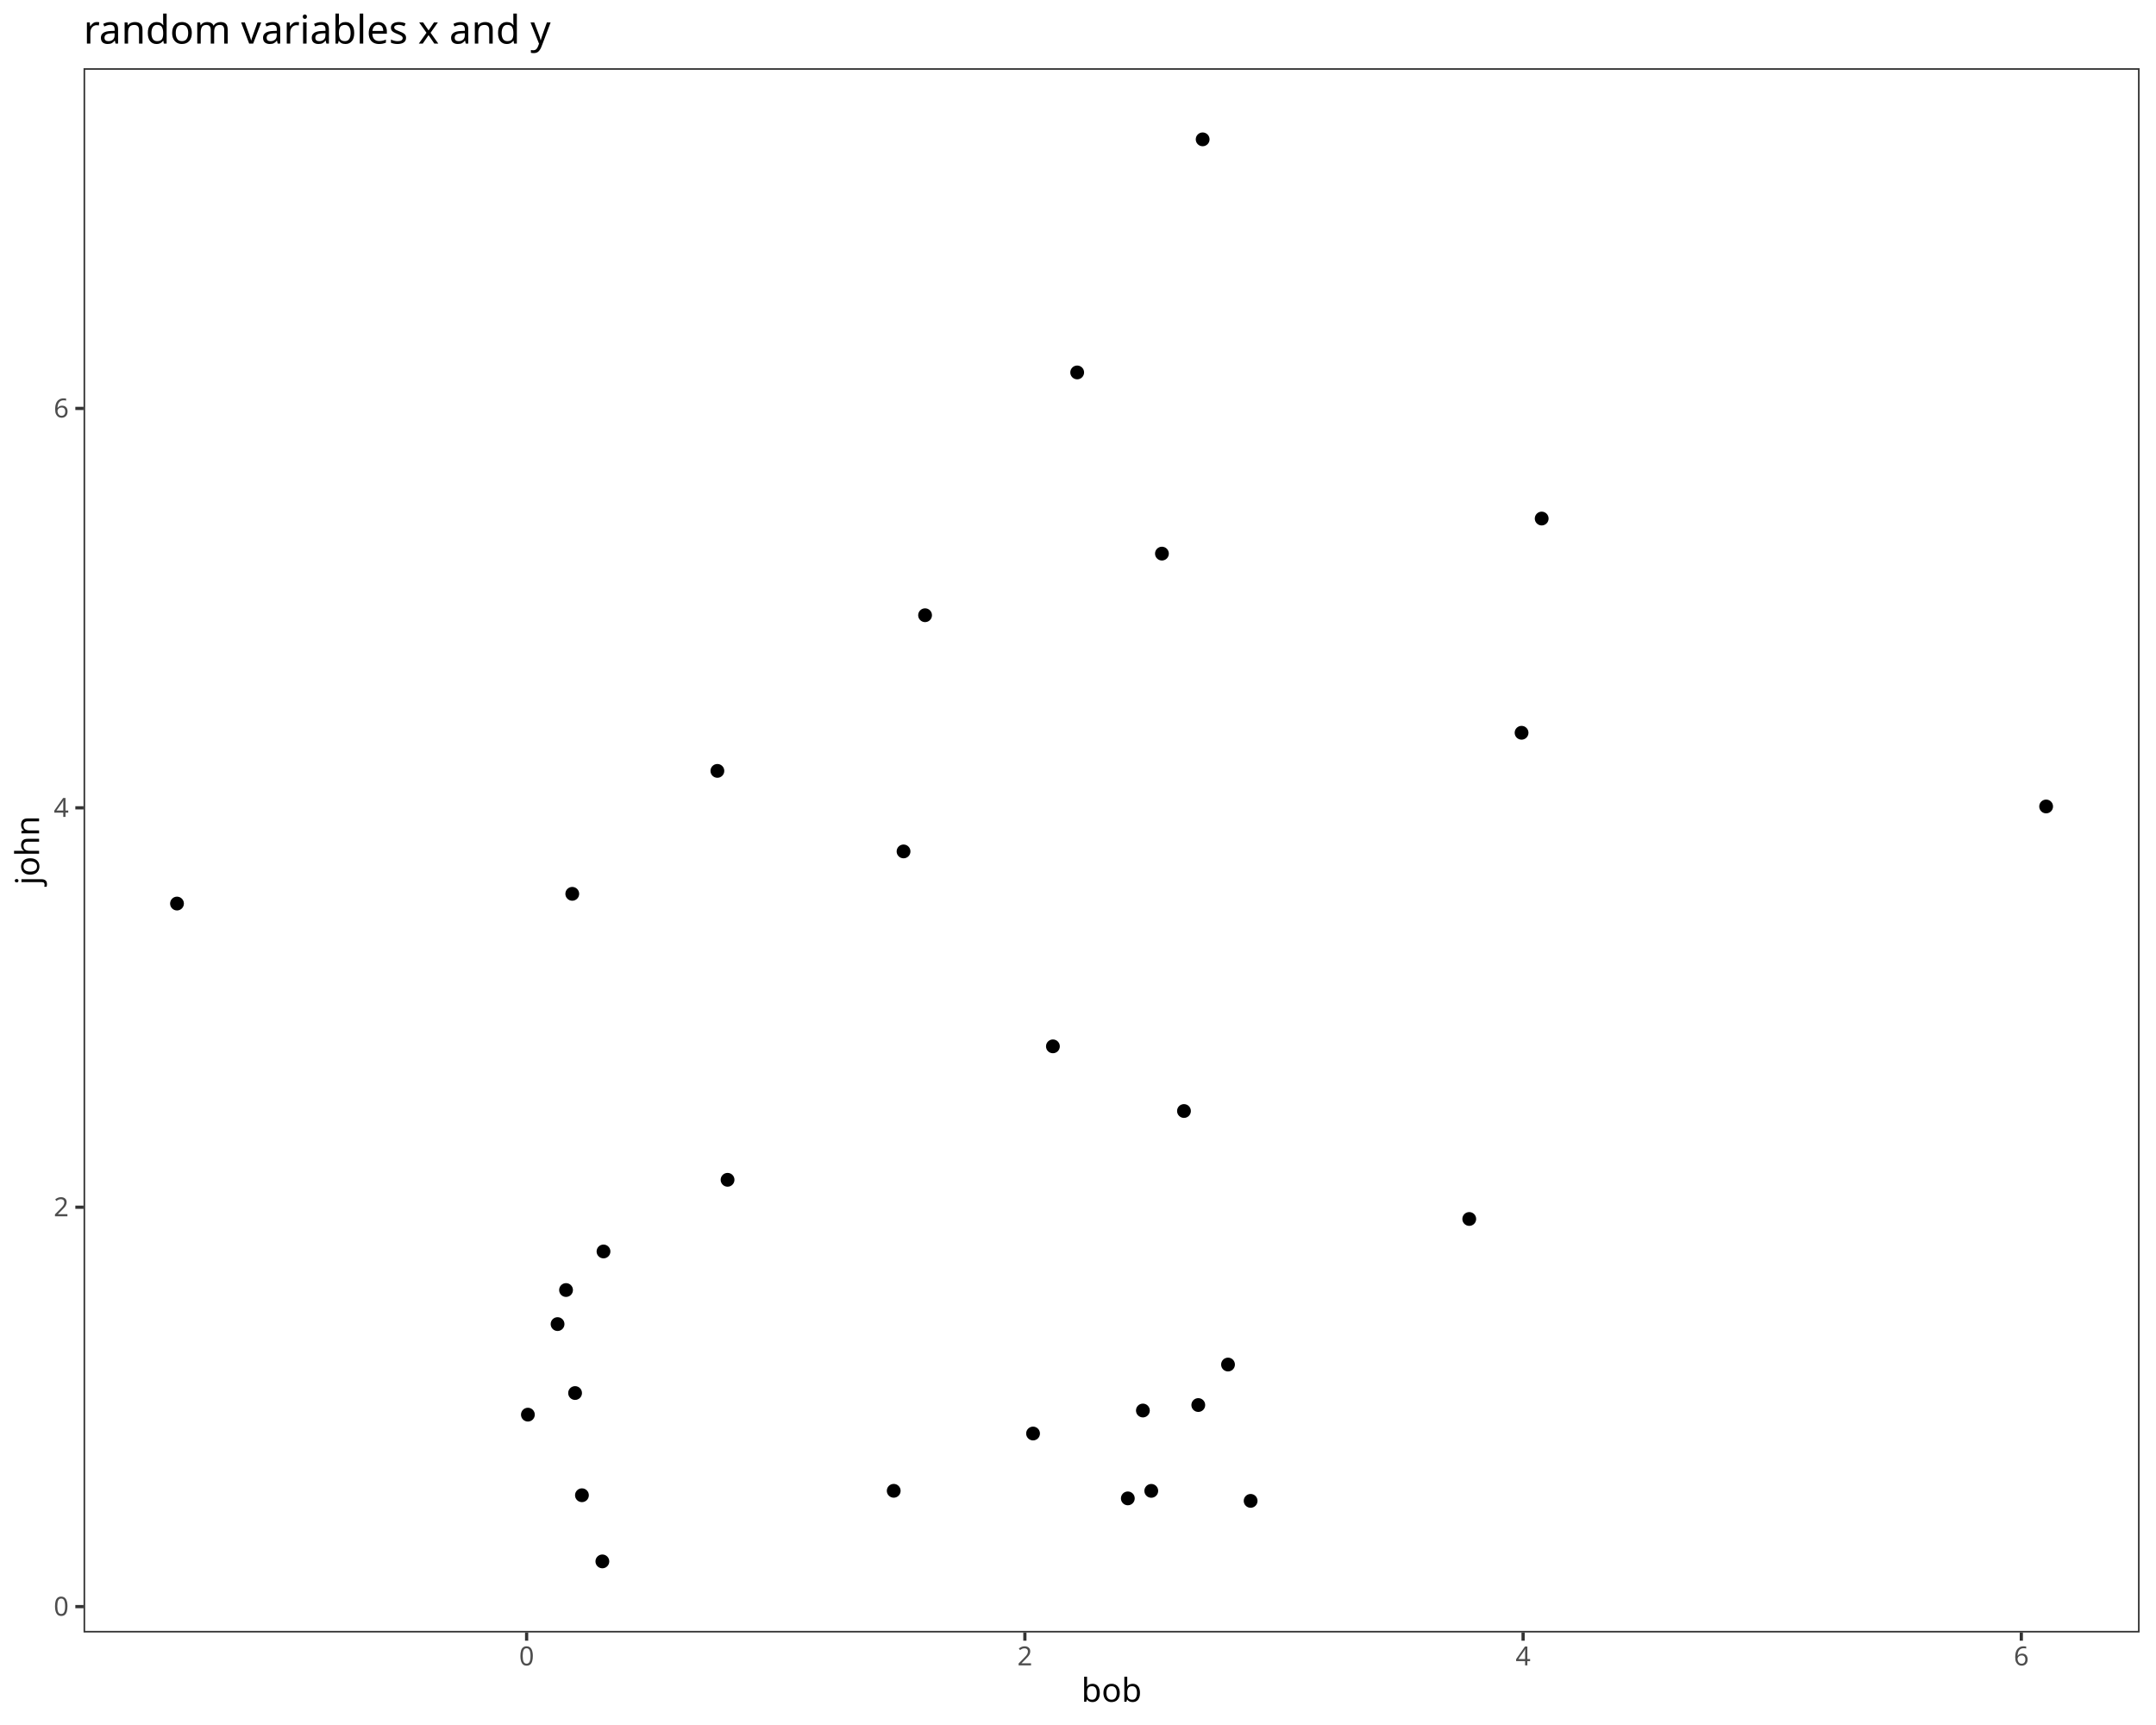
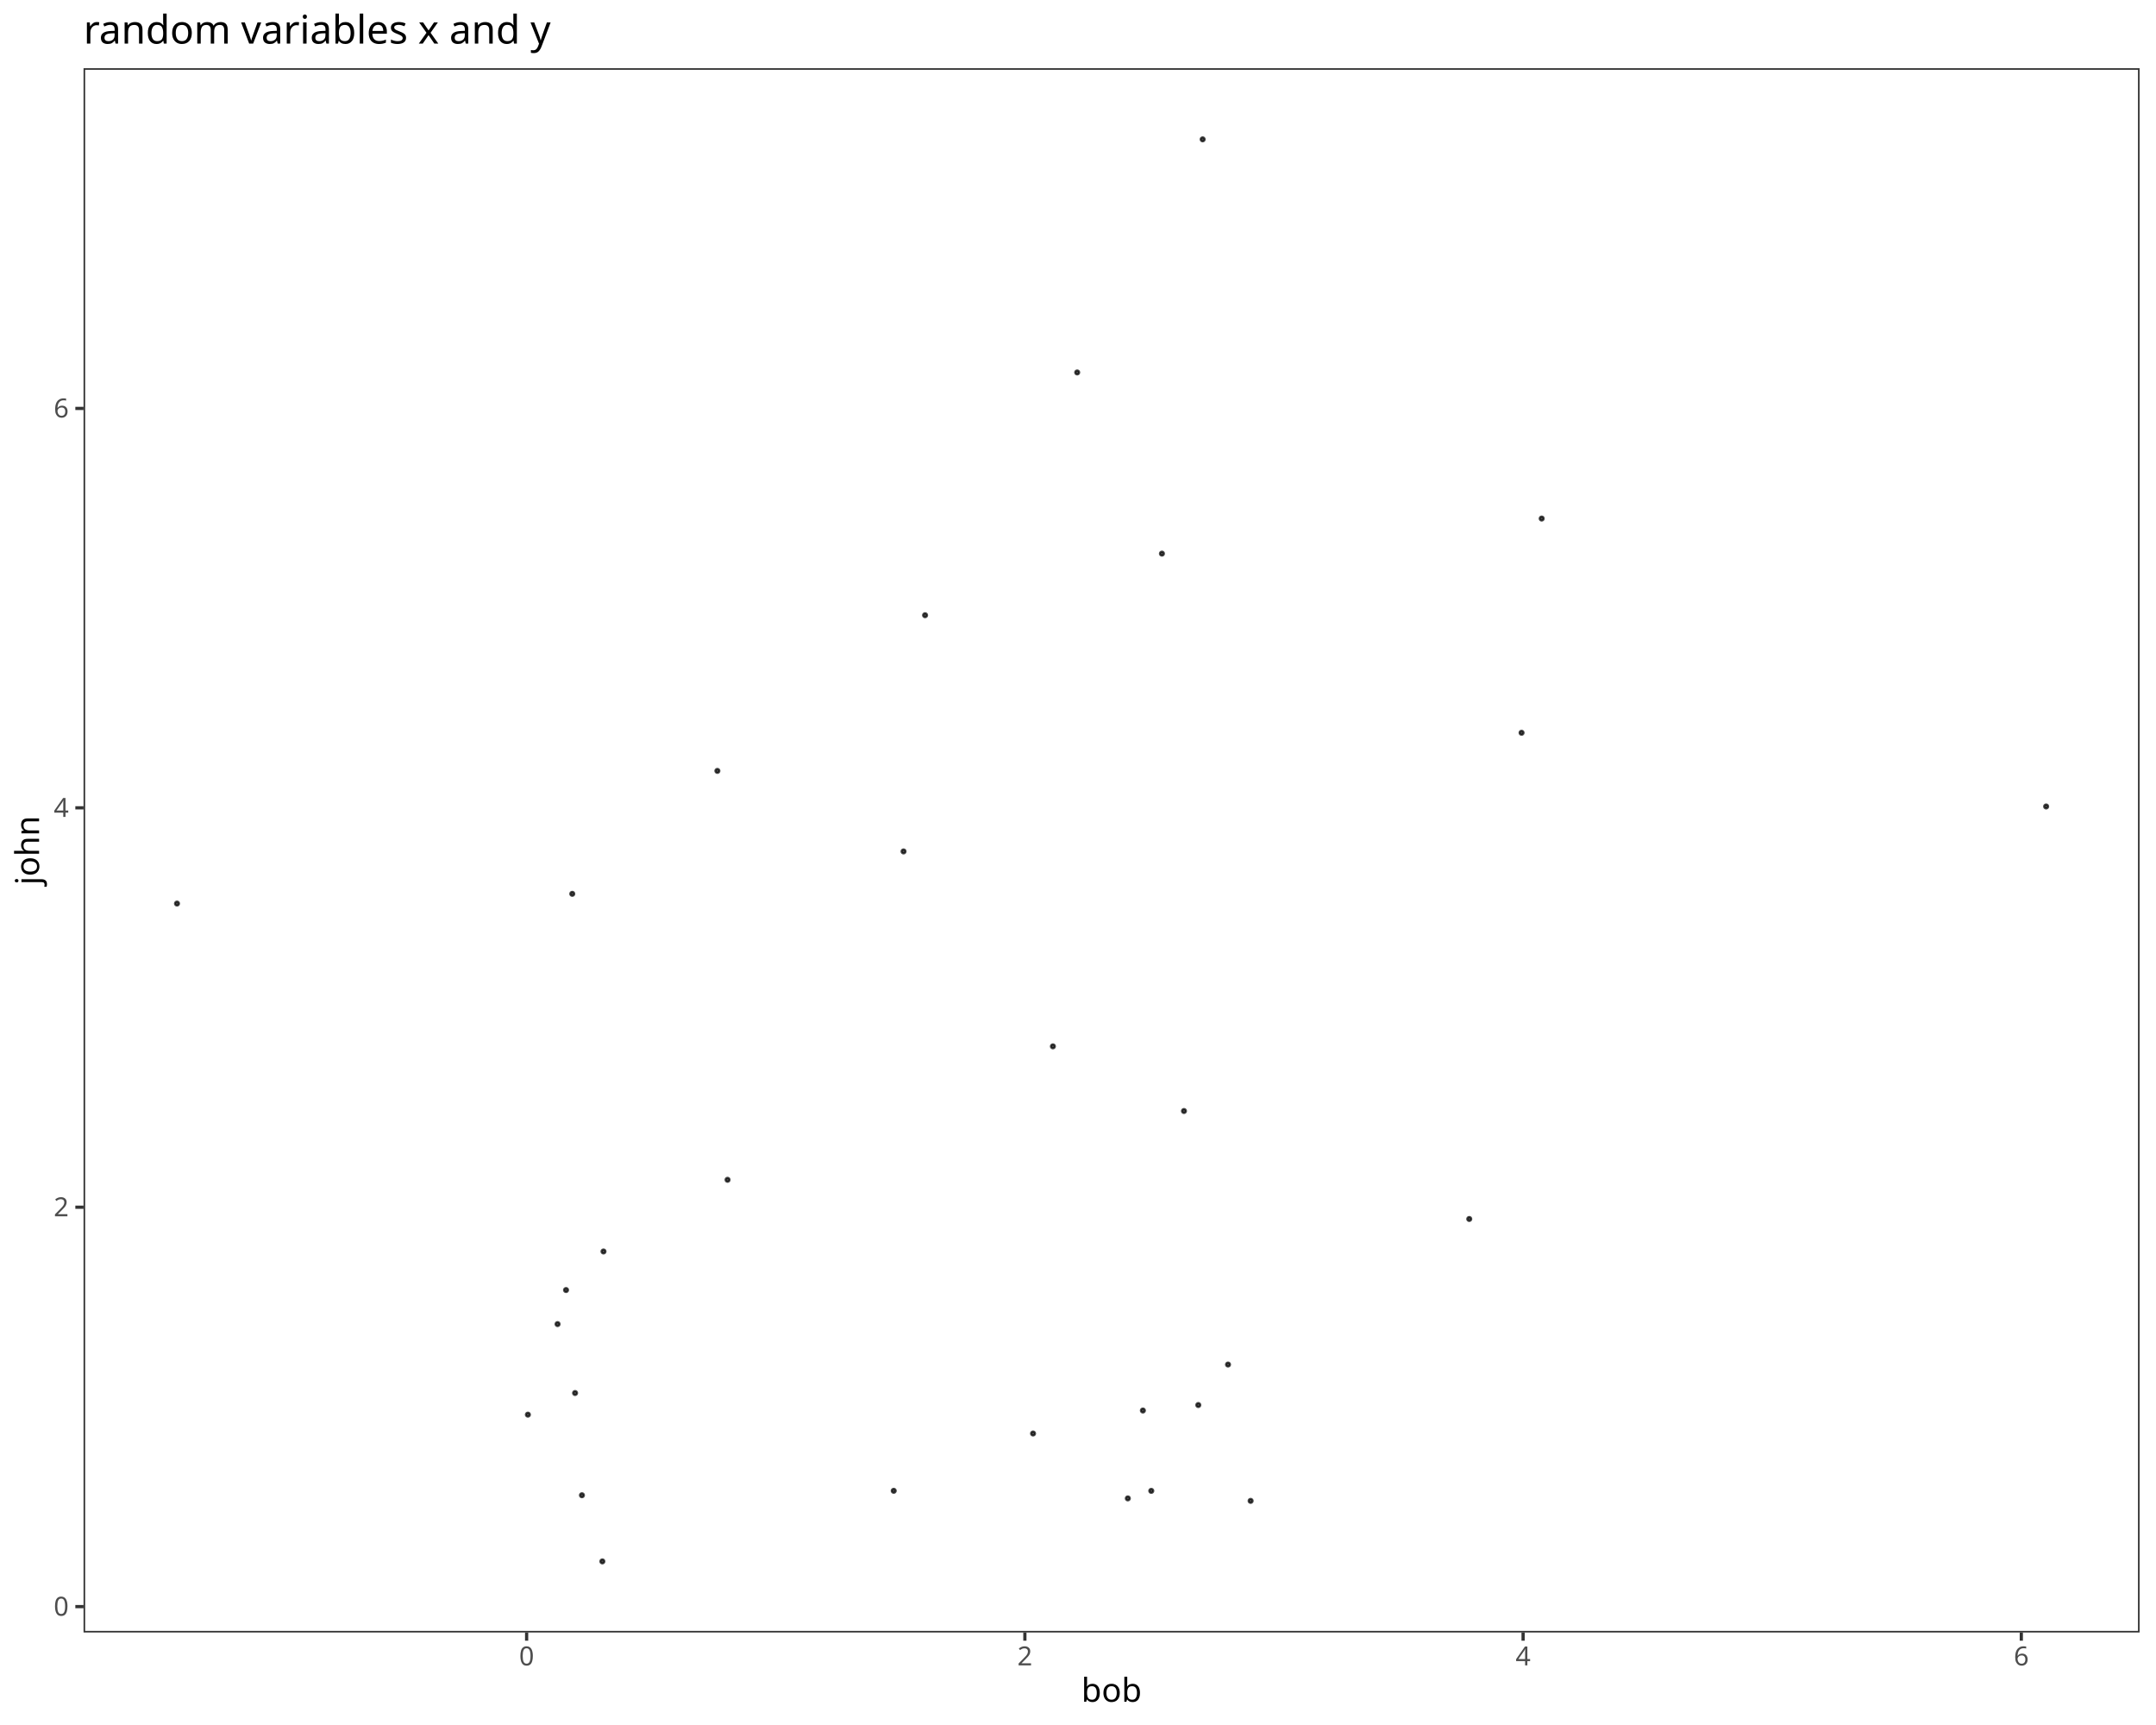
<svg xmlns="http://www.w3.org/2000/svg" class="svglite" data-engine-version="2.0" width="720.00pt" height="576.00pt" viewBox="0 0 720.00 576.00">
  <defs>
    <style type="text/css">
    .svglite line, .svglite polyline, .svglite polygon, .svglite path, .svglite rect, .svglite circle {
      fill: none;
      stroke: #000000;
      stroke-linecap: round;
      stroke-linejoin: round;
      stroke-miterlimit: 10.00;
    }
  </style>
  </defs>
  <rect width="100%" height="100%" style="stroke: none; fill: #FFFFFF;" />
  <defs>
    <clipPath id="cpMC4wMHw3MjAuMDB8MC4wMHw1NzYuMDA=">
      <rect x="0.00" y="0.00" width="720.00" height="576.00" />
    </clipPath>
  </defs>
  <g clip-path="url(#cpMC4wMHw3MjAuMDB8MC4wMHw1NzYuMDA=)">
    <rect x="0.00" y="0.00" width="720.00" height="576.00" style="stroke-width: 1.07; stroke: #FFFFFF; fill: #FFFFFF;" />
  </g>
  <defs>
    <clipPath id="cpMjcuOTB8NzE0LjUyfDIyLjc4fDU0NS4xMQ==">
      <rect x="27.90" y="22.78" width="686.62" height="522.33" />
    </clipPath>
  </defs>
  <g clip-path="url(#cpMjcuOTB8NzE0LjUyfDIyLjc4fDU0NS4xMQ==)">
    <rect x="27.90" y="22.78" width="686.62" height="522.33" style="stroke-width: 1.07; stroke: none; fill: #FFFFFF;" />
-     <circle cx="395.39" cy="370.98" r="1.95" style="stroke-width: 0.71; fill: #000000;" />
-     <circle cx="344.99" cy="478.67" r="1.95" style="stroke-width: 0.71; fill: #000000;" />
-     <circle cx="400.17" cy="469.16" r="1.95" style="stroke-width: 0.71; fill: #000000;" />
-     <circle cx="410.10" cy="455.64" r="1.95" style="stroke-width: 0.71; fill: #000000;" />
-     <circle cx="384.47" cy="497.82" r="1.95" style="stroke-width: 0.71; fill: #000000;" />
-     <circle cx="351.62" cy="349.39" r="1.95" style="stroke-width: 0.71; fill: #000000;" />
-     <circle cx="417.65" cy="501.16" r="1.95" style="stroke-width: 0.71; fill: #000000;" />
-     <circle cx="376.64" cy="500.33" r="1.95" style="stroke-width: 0.71; fill: #000000;" />
-     <circle cx="381.67" cy="470.99" r="1.95" style="stroke-width: 0.71; fill: #000000;" />
-     <circle cx="401.63" cy="46.53" r="1.95" style="stroke-width: 0.71; fill: #000000;" />
-     <circle cx="308.93" cy="205.43" r="1.95" style="stroke-width: 0.71; fill: #000000;" />
-     <circle cx="514.85" cy="173.15" r="1.95" style="stroke-width: 0.71; fill: #000000;" />
-     <circle cx="59.11" cy="301.71" r="1.95" style="stroke-width: 0.71; fill: #000000;" />
-     <circle cx="490.66" cy="407.03" r="1.95" style="stroke-width: 0.71; fill: #000000;" />
-     <circle cx="508.13" cy="244.68" r="1.95" style="stroke-width: 0.71; fill: #000000;" />
-     <circle cx="388.03" cy="184.86" r="1.95" style="stroke-width: 0.71; fill: #000000;" />
-     <circle cx="239.57" cy="257.41" r="1.95" style="stroke-width: 0.71; fill: #000000;" />
-     <circle cx="359.73" cy="124.36" r="1.95" style="stroke-width: 0.71; fill: #000000;" />
-     <circle cx="683.31" cy="269.29" r="1.95" style="stroke-width: 0.71; fill: #000000;" />
-     <circle cx="301.74" cy="284.30" r="1.95" style="stroke-width: 0.71; fill: #000000;" />
-     <circle cx="298.46" cy="497.80" r="1.95" style="stroke-width: 0.71; fill: #000000;" />
-     <circle cx="186.20" cy="442.13" r="1.95" style="stroke-width: 0.71; fill: #000000;" />
-     <circle cx="192.05" cy="465.15" r="1.95" style="stroke-width: 0.71; fill: #000000;" />
-     <circle cx="176.29" cy="472.37" r="1.95" style="stroke-width: 0.71; fill: #000000;" />
-     <circle cx="201.54" cy="417.88" r="1.95" style="stroke-width: 0.71; fill: #000000;" />
-     <circle cx="189.03" cy="430.76" r="1.95" style="stroke-width: 0.71; fill: #000000;" />
-     <circle cx="201.16" cy="521.37" r="1.95" style="stroke-width: 0.71; fill: #000000;" />
-     <circle cx="191.11" cy="298.46" r="1.95" style="stroke-width: 0.71; fill: #000000;" />
-     <circle cx="242.97" cy="393.95" r="1.95" style="stroke-width: 0.71; fill: #000000;" />
-     <circle cx="194.34" cy="499.28" r="1.95" style="stroke-width: 0.71; fill: #000000;" />
+     <circle cx="395.39" cy="370.98" r="0.67" style="stroke-width: 0.71; stroke: #000000; stroke-opacity: 0.70; fill: #000000; fill-opacity: 0.70;" />
+     <circle cx="344.99" cy="478.67" r="0.67" style="stroke-width: 0.71; stroke: #000000; stroke-opacity: 0.70; fill: #000000; fill-opacity: 0.70;" />
+     <circle cx="400.17" cy="469.16" r="0.67" style="stroke-width: 0.71; stroke: #000000; stroke-opacity: 0.70; fill: #000000; fill-opacity: 0.70;" />
+     <circle cx="410.10" cy="455.64" r="0.67" style="stroke-width: 0.71; stroke: #000000; stroke-opacity: 0.70; fill: #000000; fill-opacity: 0.70;" />
+     <circle cx="384.47" cy="497.82" r="0.67" style="stroke-width: 0.71; stroke: #000000; stroke-opacity: 0.70; fill: #000000; fill-opacity: 0.70;" />
+     <circle cx="351.62" cy="349.39" r="0.67" style="stroke-width: 0.71; stroke: #000000; stroke-opacity: 0.70; fill: #000000; fill-opacity: 0.70;" />
+     <circle cx="417.65" cy="501.16" r="0.67" style="stroke-width: 0.71; stroke: #000000; stroke-opacity: 0.70; fill: #000000; fill-opacity: 0.70;" />
+     <circle cx="376.64" cy="500.33" r="0.67" style="stroke-width: 0.71; stroke: #000000; stroke-opacity: 0.70; fill: #000000; fill-opacity: 0.70;" />
+     <circle cx="381.67" cy="470.99" r="0.67" style="stroke-width: 0.71; stroke: #000000; stroke-opacity: 0.70; fill: #000000; fill-opacity: 0.70;" />
+     <circle cx="401.63" cy="46.53" r="0.67" style="stroke-width: 0.71; stroke: #000000; stroke-opacity: 0.70; fill: #000000; fill-opacity: 0.70;" />
+     <circle cx="308.93" cy="205.43" r="0.67" style="stroke-width: 0.71; stroke: #000000; stroke-opacity: 0.70; fill: #000000; fill-opacity: 0.70;" />
+     <circle cx="514.85" cy="173.15" r="0.67" style="stroke-width: 0.71; stroke: #000000; stroke-opacity: 0.70; fill: #000000; fill-opacity: 0.70;" />
+     <circle cx="59.11" cy="301.71" r="0.67" style="stroke-width: 0.71; stroke: #000000; stroke-opacity: 0.70; fill: #000000; fill-opacity: 0.70;" />
+     <circle cx="490.66" cy="407.03" r="0.67" style="stroke-width: 0.71; stroke: #000000; stroke-opacity: 0.70; fill: #000000; fill-opacity: 0.70;" />
+     <circle cx="508.13" cy="244.68" r="0.67" style="stroke-width: 0.71; stroke: #000000; stroke-opacity: 0.70; fill: #000000; fill-opacity: 0.70;" />
+     <circle cx="388.03" cy="184.86" r="0.67" style="stroke-width: 0.71; stroke: #000000; stroke-opacity: 0.70; fill: #000000; fill-opacity: 0.70;" />
+     <circle cx="239.57" cy="257.41" r="0.67" style="stroke-width: 0.71; stroke: #000000; stroke-opacity: 0.70; fill: #000000; fill-opacity: 0.70;" />
+     <circle cx="359.73" cy="124.36" r="0.67" style="stroke-width: 0.71; stroke: #000000; stroke-opacity: 0.70; fill: #000000; fill-opacity: 0.70;" />
+     <circle cx="683.31" cy="269.29" r="0.67" style="stroke-width: 0.71; stroke: #000000; stroke-opacity: 0.70; fill: #000000; fill-opacity: 0.70;" />
+     <circle cx="301.74" cy="284.30" r="0.67" style="stroke-width: 0.71; stroke: #000000; stroke-opacity: 0.70; fill: #000000; fill-opacity: 0.70;" />
+     <circle cx="298.46" cy="497.80" r="0.67" style="stroke-width: 0.71; stroke: #000000; stroke-opacity: 0.70; fill: #000000; fill-opacity: 0.70;" />
+     <circle cx="186.20" cy="442.13" r="0.67" style="stroke-width: 0.71; stroke: #000000; stroke-opacity: 0.70; fill: #000000; fill-opacity: 0.70;" />
+     <circle cx="192.05" cy="465.15" r="0.67" style="stroke-width: 0.71; stroke: #000000; stroke-opacity: 0.70; fill: #000000; fill-opacity: 0.70;" />
+     <circle cx="176.29" cy="472.37" r="0.67" style="stroke-width: 0.71; stroke: #000000; stroke-opacity: 0.70; fill: #000000; fill-opacity: 0.70;" />
+     <circle cx="201.54" cy="417.88" r="0.67" style="stroke-width: 0.71; stroke: #000000; stroke-opacity: 0.70; fill: #000000; fill-opacity: 0.70;" />
+     <circle cx="189.03" cy="430.76" r="0.67" style="stroke-width: 0.71; stroke: #000000; stroke-opacity: 0.70; fill: #000000; fill-opacity: 0.70;" />
+     <circle cx="201.16" cy="521.37" r="0.67" style="stroke-width: 0.71; stroke: #000000; stroke-opacity: 0.70; fill: #000000; fill-opacity: 0.70;" />
+     <circle cx="191.11" cy="298.46" r="0.67" style="stroke-width: 0.71; stroke: #000000; stroke-opacity: 0.70; fill: #000000; fill-opacity: 0.70;" />
+     <circle cx="242.97" cy="393.95" r="0.67" style="stroke-width: 0.71; stroke: #000000; stroke-opacity: 0.70; fill: #000000; fill-opacity: 0.70;" />
+     <circle cx="194.34" cy="499.28" r="0.67" style="stroke-width: 0.71; stroke: #000000; stroke-opacity: 0.70; fill: #000000; fill-opacity: 0.70;" />
    <rect x="27.90" y="22.78" width="686.62" height="522.33" style="stroke-width: 1.07; stroke: #333333;" />
  </g>
  <g clip-path="url(#cpMC4wMHw3MjAuMDB8MC4wMHw1NzYuMDA=)">
    <text x="22.97" y="539.50" text-anchor="end" style="font-size: 8.80px; fill: #4D4D4D; font-family: sans;" textLength="4.89px" lengthAdjust="spacingAndGlyphs">0</text>
    <text x="22.97" y="406.13" text-anchor="end" style="font-size: 8.80px; fill: #4D4D4D; font-family: sans;" textLength="4.89px" lengthAdjust="spacingAndGlyphs">2</text>
    <text x="22.97" y="272.77" text-anchor="end" style="font-size: 8.80px; fill: #4D4D4D; font-family: sans;" textLength="4.89px" lengthAdjust="spacingAndGlyphs">4</text>
    <text x="22.97" y="139.40" text-anchor="end" style="font-size: 8.80px; fill: #4D4D4D; font-family: sans;" textLength="4.89px" lengthAdjust="spacingAndGlyphs">6</text>
    <polyline points="25.16,536.47 27.90,536.47 " style="stroke-width: 1.07; stroke: #333333; stroke-linecap: butt;" />
    <polyline points="25.16,403.10 27.90,403.10 " style="stroke-width: 1.07; stroke: #333333; stroke-linecap: butt;" />
    <polyline points="25.16,269.74 27.90,269.74 " style="stroke-width: 1.07; stroke: #333333; stroke-linecap: butt;" />
    <polyline points="25.16,136.37 27.90,136.37 " style="stroke-width: 1.07; stroke: #333333; stroke-linecap: butt;" />
    <polyline points="175.87,547.85 175.87,545.11 " style="stroke-width: 1.07; stroke: #333333; stroke-linecap: butt;" />
    <polyline points="342.26,547.85 342.26,545.11 " style="stroke-width: 1.07; stroke: #333333; stroke-linecap: butt;" />
    <polyline points="508.64,547.85 508.64,545.11 " style="stroke-width: 1.07; stroke: #333333; stroke-linecap: butt;" />
    <polyline points="675.02,547.85 675.02,545.11 " style="stroke-width: 1.07; stroke: #333333; stroke-linecap: butt;" />
    <text x="175.87" y="556.10" text-anchor="middle" style="font-size: 8.80px; fill: #4D4D4D; font-family: sans;" textLength="4.89px" lengthAdjust="spacingAndGlyphs">0</text>
    <text x="342.26" y="556.10" text-anchor="middle" style="font-size: 8.80px; fill: #4D4D4D; font-family: sans;" textLength="4.89px" lengthAdjust="spacingAndGlyphs">2</text>
    <text x="508.64" y="556.10" text-anchor="middle" style="font-size: 8.80px; fill: #4D4D4D; font-family: sans;" textLength="4.89px" lengthAdjust="spacingAndGlyphs">4</text>
    <text x="675.02" y="556.10" text-anchor="middle" style="font-size: 8.80px; fill: #4D4D4D; font-family: sans;" textLength="4.89px" lengthAdjust="spacingAndGlyphs">6</text>
    <text x="371.21" y="568.24" text-anchor="middle" style="font-size: 11.00px; font-family: sans;" textLength="18.35px" lengthAdjust="spacingAndGlyphs">bob</text>
    <text transform="translate(13.05,283.95) rotate(-90)" text-anchor="middle" style="font-size: 11.00px; font-family: sans;" textLength="20.80px" lengthAdjust="spacingAndGlyphs">john</text>
    <text x="27.90" y="14.56" style="font-size: 13.20px; font-family: sans;" textLength="147.50px" lengthAdjust="spacingAndGlyphs">random variables x and y</text>
  </g>
</svg>
